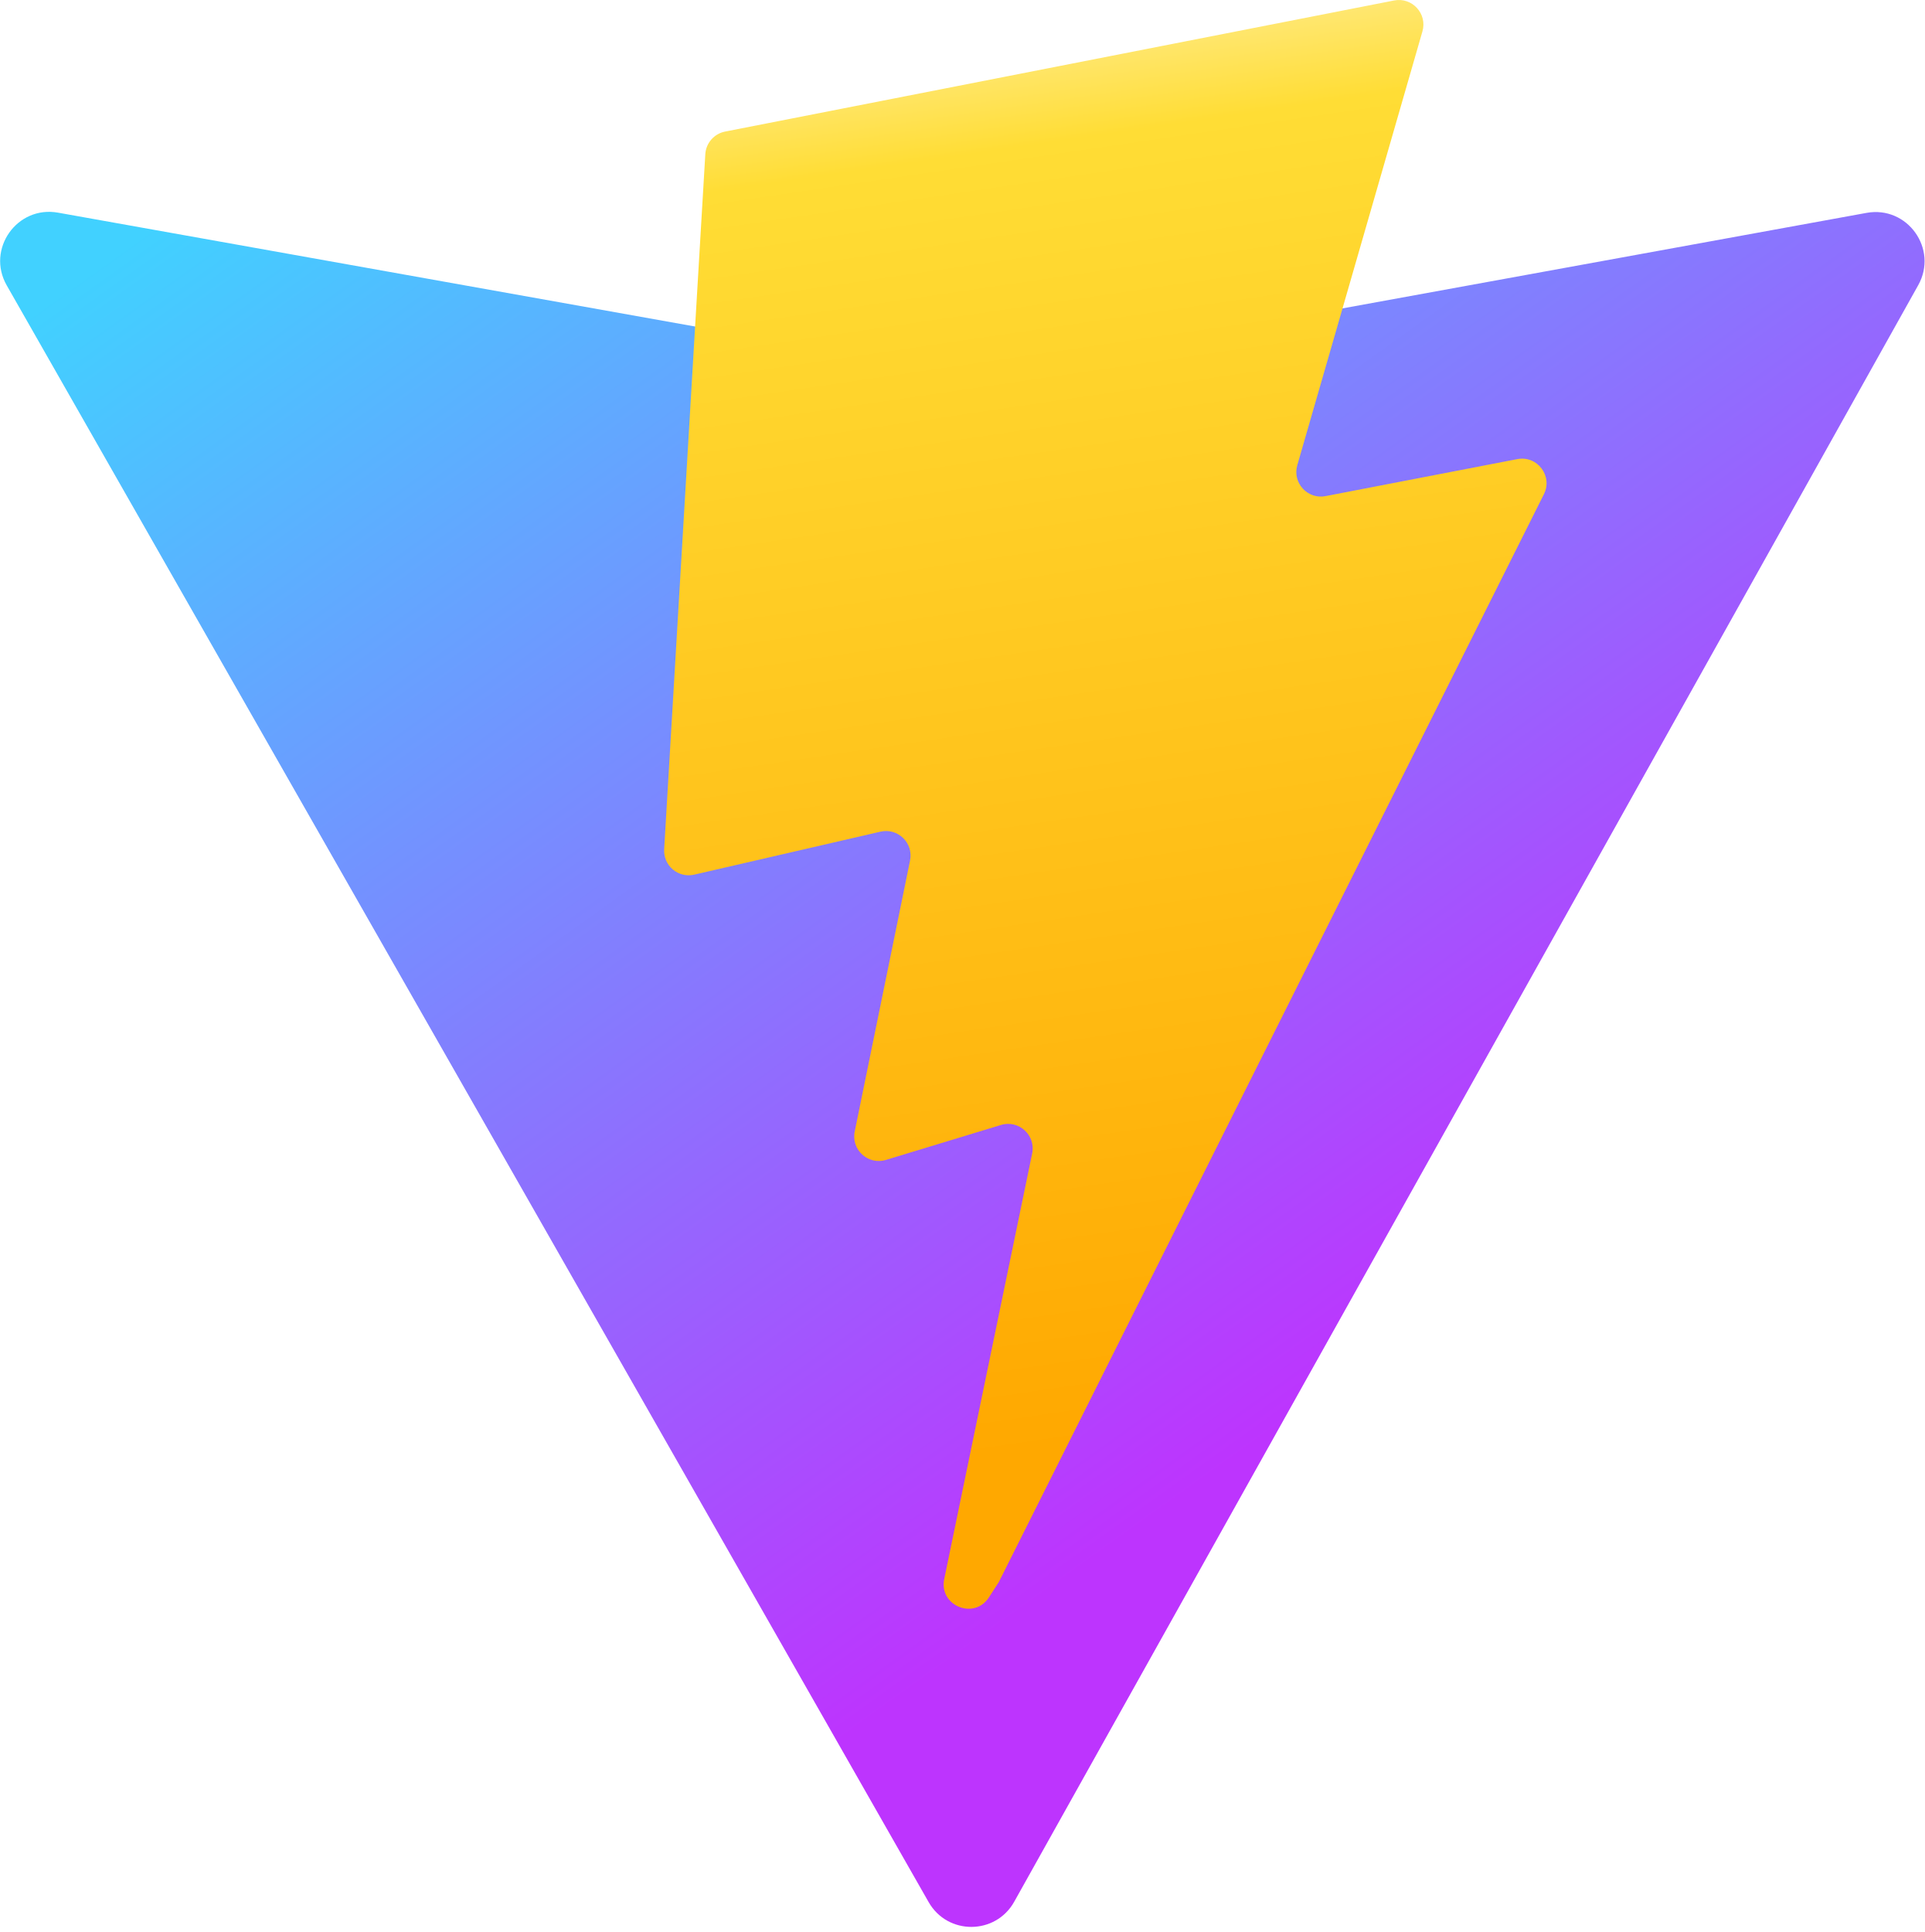
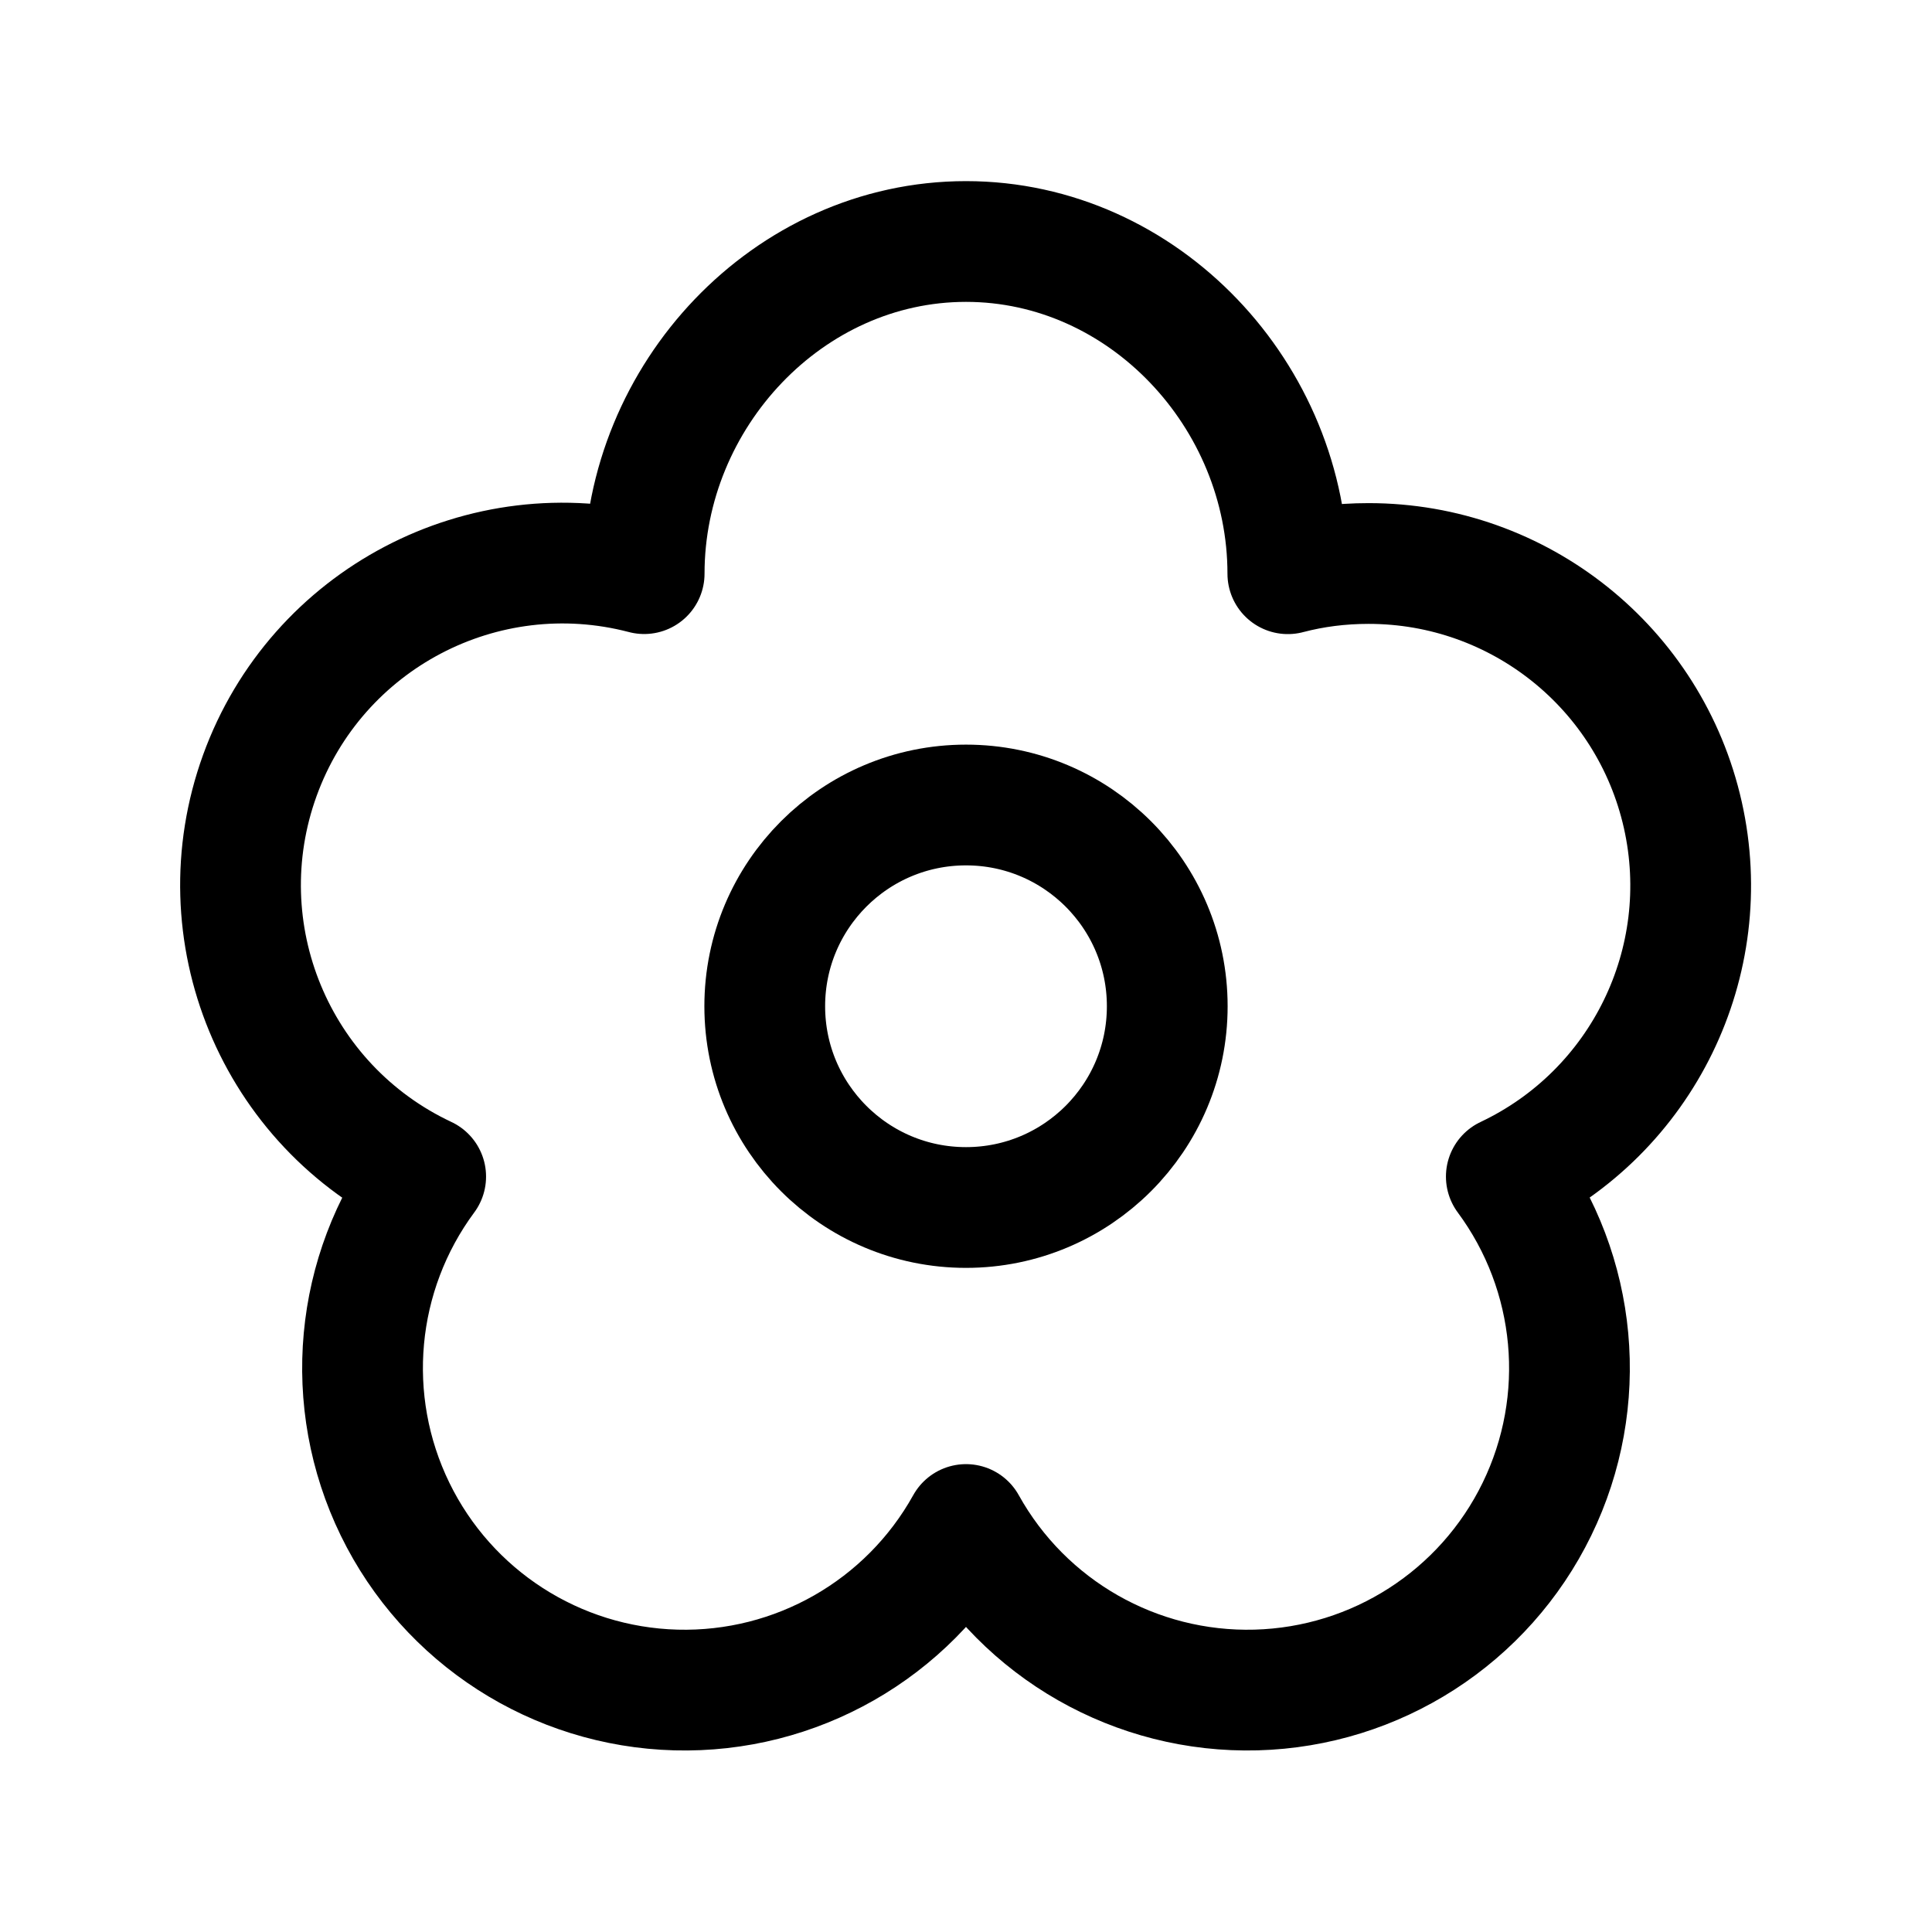
- <svg xmlns="http://www.w3.org/2000/svg" aria-hidden="true" role="img" class="iconify iconify--logos" width="31.88" height="32" preserveAspectRatio="xMidYMid meet" viewBox="0 0 256 257">
-   <defs>
-     <linearGradient id="IconifyId1813088fe1fbc01fb466" x1="-.828%" x2="57.636%" y1="7.652%" y2="78.411%">
-       <stop offset="0%" stop-color="#41D1FF" />
-       <stop offset="100%" stop-color="#BD34FE" />
-     </linearGradient>
-     <linearGradient id="IconifyId1813088fe1fbc01fb467" x1="43.376%" x2="50.316%" y1="2.242%" y2="89.03%">
-       <stop offset="0%" stop-color="#FFEA83" />
-       <stop offset="8.333%" stop-color="#FFDD35" />
-       <stop offset="100%" stop-color="#FFA800" />
-     </linearGradient>
-   </defs>
-   <path fill="url(#IconifyId1813088fe1fbc01fb466)" d="M255.153 37.938L134.897 252.976c-2.483 4.44-8.862 4.466-11.382.048L.875 37.958c-2.746-4.814 1.371-10.646 6.827-9.67l120.385 21.517a6.537 6.537 0 0 0 2.322-.004l117.867-21.483c5.438-.991 9.574 4.796 6.877 9.62Z" />
-   <path fill="url(#IconifyId1813088fe1fbc01fb467)" d="M185.432.063L96.44 17.501a3.268 3.268 0 0 0-2.634 3.014l-5.474 92.456a3.268 3.268 0 0 0 3.997 3.378l24.777-5.718c2.318-.535 4.413 1.507 3.936 3.838l-7.361 36.047c-.495 2.426 1.782 4.5 4.151 3.78l15.304-4.649c2.372-.72 4.652 1.36 4.15 3.788l-11.698 56.621c-.732 3.542 3.979 5.473 5.943 2.437l1.313-2.028l72.516-144.72c1.215-2.423-.88-5.186-3.54-4.672l-25.505 4.922c-2.396.462-4.435-1.77-3.759-4.114l16.646-57.705c.677-2.35-1.37-4.583-3.769-4.113Z" />
+ <svg xmlns="http://www.w3.org/2000/svg" width="24" height="24" viewBox="0 0 24 24">
+   <g fill="none" stroke="currentColor" stroke-linecap="round" stroke-linejoin="round" stroke-width="1.5" color="currentColor">
+     <path d="M14.5 12.5a2.5 2.5 0 1 1-5 0a2.5 2.5 0 0 1 5 0" />
+     <path d="M12 3c2.21 0 3.998 1.917 3.998 4.127Q16.48 7 17 7a4 4 0 0 1 1.712 7.616A4 4 0 1 1 12 18.938a4 4 0 1 1-6.712-4.322a4 4 0 0 1 2.714-7.49C8.002 4.918 9.791 3 12 3" />
+   </g>
</svg>
